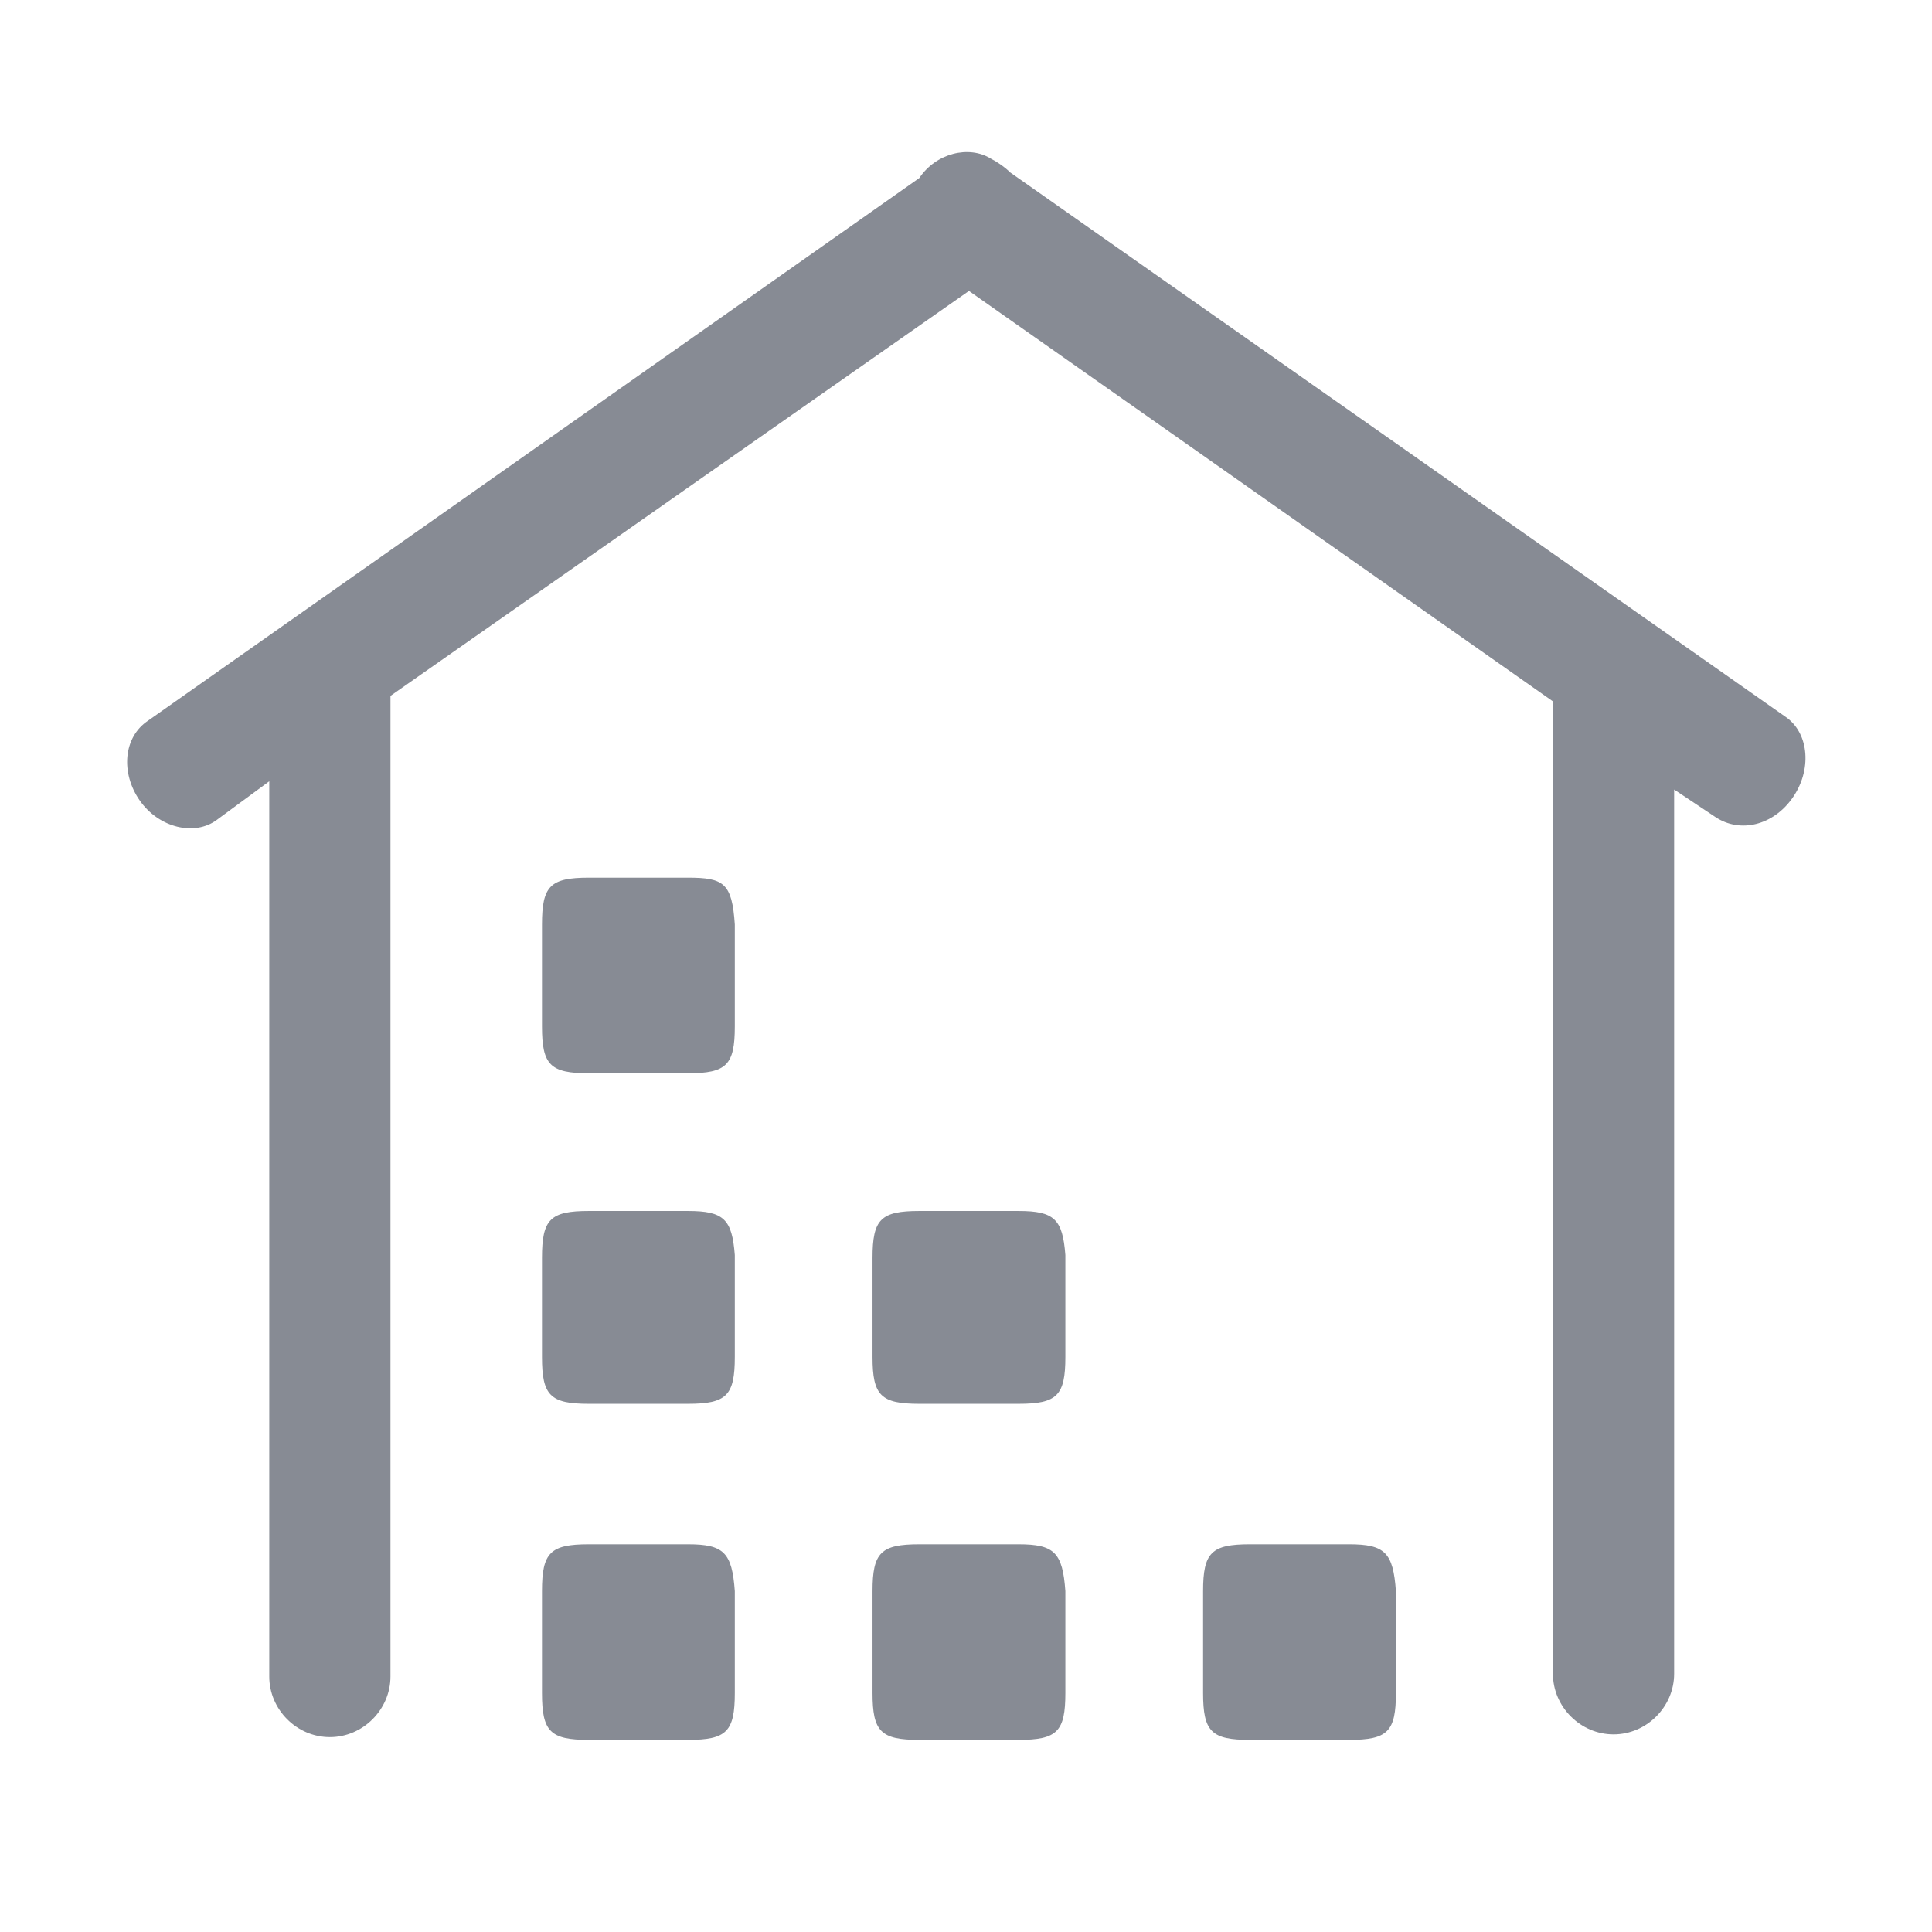
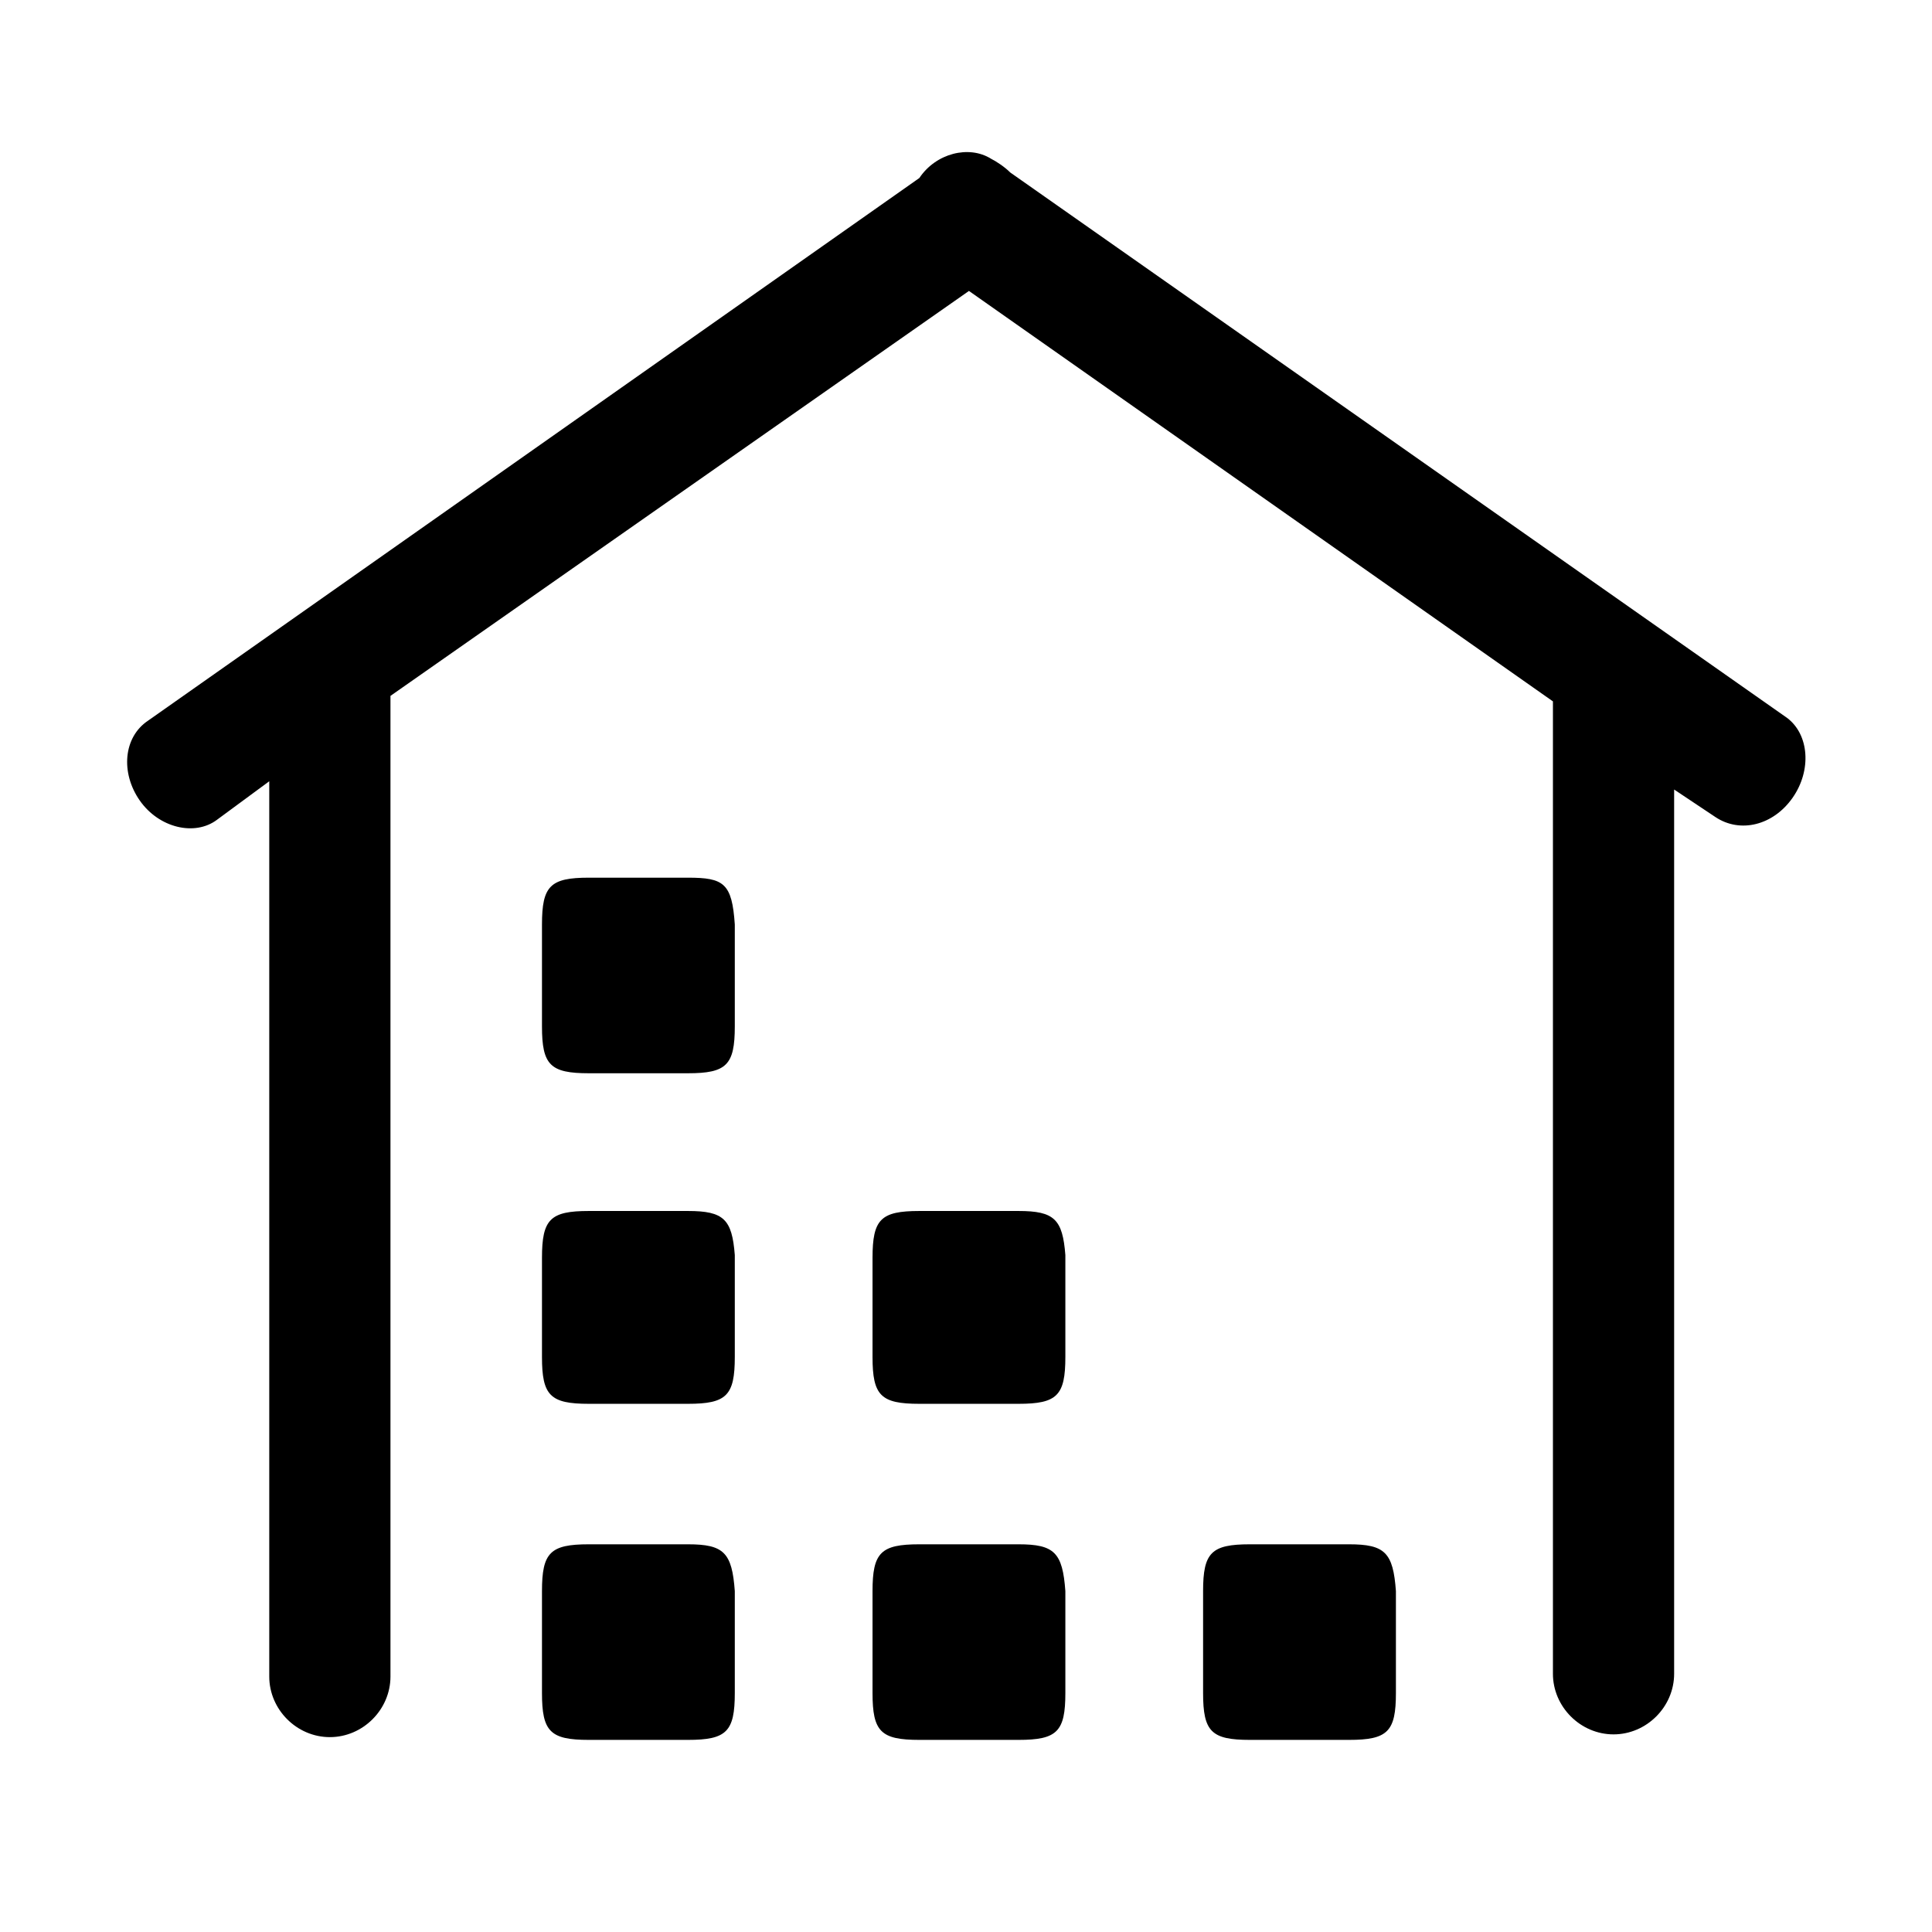
<svg xmlns="http://www.w3.org/2000/svg" t="1526026255726" class="icon" style="" viewBox="0 0 1024 1024" version="1.1" p-id="4301" width="128" height="128">
  <defs>
    <style type="text/css" />
  </defs>
-   <path d="M947.187 380.505 535.459 91.422c-2.918-2.922-7.297-5.842-10.221-7.302-11.678-7.299-29.197-2.919-37.957 10.221L78.472 381.966c-13.141 8.76-14.596 27.74-4.381 42.342 10.221 14.602 29.201 18.981 40.881 10.217l27.74-20.438 0 474.507c0 17.52 14.602 32.121 32.121 32.121 17.52 0 32.121-14.601 32.121-32.121L206.953 368.825 513.56 154.202l309.525 217.543 0 515.388c0 17.519 14.601 32.121 32.121 32.121 17.519 0 32.121-14.602 32.121-32.121L887.326 418.466l21.899 14.602c13.141 8.759 30.664 4.381 40.881-10.221C960.327 408.245 958.866 389.263 947.187 380.505L947.187 380.505 947.187 380.505 947.187 380.505zM364.641 818.511l-52.563 0c-20.438 0-24.819 4.381-24.819 24.822l0 54.022c0 20.443 4.381 24.823 24.819 24.823l52.563 0c20.438 0 24.817-4.381 24.817-24.823l0-54.022C387.995 822.891 383.616 818.511 364.641 818.511L364.641 818.511 364.641 818.511 364.641 818.511zM364.641 641.849l-52.563 0c-20.438 0-24.819 4.381-24.819 24.823l0 52.559c0 20.443 4.381 24.822 24.819 24.822l52.563 0c20.438 0 24.817-4.379 24.817-24.822l0-54.021C387.995 646.23 383.616 641.849 364.641 641.849L364.641 641.849 364.641 641.849 364.641 641.849zM539.84 818.511l-52.559 0c-20.443 0-24.823 4.381-24.823 24.822l0 54.022c0 20.443 4.381 24.823 24.823 24.823l52.559 0c20.443 0 24.823-4.381 24.823-24.823l0-54.022C563.2 822.891 558.821 818.511 539.84 818.511L539.84 818.511 539.84 818.511 539.84 818.511zM715.045 818.511l-52.563 0c-20.438 0-24.819 4.381-24.819 24.822l0 54.022c0 20.443 4.381 24.823 24.819 24.823l52.563 0c20.438 0 24.819-4.381 24.819-24.823l0-54.022C738.404 822.891 734.025 818.511 715.045 818.511L715.045 818.511 715.045 818.511 715.045 818.511zM539.84 641.849l-52.559 0c-20.443 0-24.823 4.381-24.823 24.823l0 52.559c0 20.443 4.381 24.822 24.823 24.822l52.559 0c20.443 0 24.823-4.379 24.823-24.822l0-54.021C563.2 646.23 558.821 641.849 539.84 641.849L539.84 641.849 539.84 641.849 539.84 641.849zM364.641 465.187l-52.563 0c-20.438 0-24.819 4.381-24.819 24.819l0 54.02c0 20.443 4.381 24.823 24.819 24.823l52.563 0c20.438 0 24.817-4.381 24.817-24.823l0-54.02C387.995 468.106 383.616 465.187 364.641 465.187L364.641 465.187 364.641 465.187 364.641 465.187z" p-id="4302" fill="#878B94" />
+   <path d="M947.187 380.505 535.459 91.422c-2.918-2.922-7.297-5.842-10.221-7.302-11.678-7.299-29.197-2.919-37.957 10.221L78.472 381.966c-13.141 8.76-14.596 27.74-4.381 42.342 10.221 14.602 29.201 18.981 40.881 10.217l27.74-20.438 0 474.507c0 17.52 14.602 32.121 32.121 32.121 17.52 0 32.121-14.601 32.121-32.121L206.953 368.825 513.56 154.202l309.525 217.543 0 515.388c0 17.519 14.601 32.121 32.121 32.121 17.519 0 32.121-14.602 32.121-32.121L887.326 418.466l21.899 14.602c13.141 8.759 30.664 4.381 40.881-10.221C960.327 408.245 958.866 389.263 947.187 380.505L947.187 380.505 947.187 380.505 947.187 380.505zM364.641 818.511l-52.563 0c-20.438 0-24.819 4.381-24.819 24.822l0 54.022c0 20.443 4.381 24.823 24.819 24.823l52.563 0c20.438 0 24.817-4.381 24.817-24.823l0-54.022C387.995 822.891 383.616 818.511 364.641 818.511L364.641 818.511 364.641 818.511 364.641 818.511zM364.641 641.849l-52.563 0c-20.438 0-24.819 4.381-24.819 24.823l0 52.559c0 20.443 4.381 24.822 24.819 24.822l52.563 0c20.438 0 24.817-4.379 24.817-24.822l0-54.021C387.995 646.23 383.616 641.849 364.641 641.849L364.641 641.849 364.641 641.849 364.641 641.849zM539.84 818.511l-52.559 0c-20.443 0-24.823 4.381-24.823 24.822l0 54.022c0 20.443 4.381 24.823 24.823 24.823l52.559 0c20.443 0 24.823-4.381 24.823-24.823l0-54.022C563.2 822.891 558.821 818.511 539.84 818.511L539.84 818.511 539.84 818.511 539.84 818.511zM715.045 818.511l-52.563 0c-20.438 0-24.819 4.381-24.819 24.822l0 54.022c0 20.443 4.381 24.823 24.819 24.823l52.563 0c20.438 0 24.819-4.381 24.819-24.823l0-54.022C738.404 822.891 734.025 818.511 715.045 818.511L715.045 818.511 715.045 818.511 715.045 818.511zM539.84 641.849l-52.559 0c-20.443 0-24.823 4.381-24.823 24.823l0 52.559c0 20.443 4.381 24.822 24.823 24.822l52.559 0c20.443 0 24.823-4.379 24.823-24.822l0-54.021C563.2 646.23 558.821 641.849 539.84 641.849L539.84 641.849 539.84 641.849 539.84 641.849zM364.641 465.187l-52.563 0c-20.438 0-24.819 4.381-24.819 24.819l0 54.02c0 20.443 4.381 24.823 24.819 24.823l52.563 0c20.438 0 24.817-4.381 24.817-24.823l0-54.02C387.995 468.106 383.616 465.187 364.641 465.187L364.641 465.187 364.641 465.187 364.641 465.187z" p-id="4302" fill="" />
</svg>
